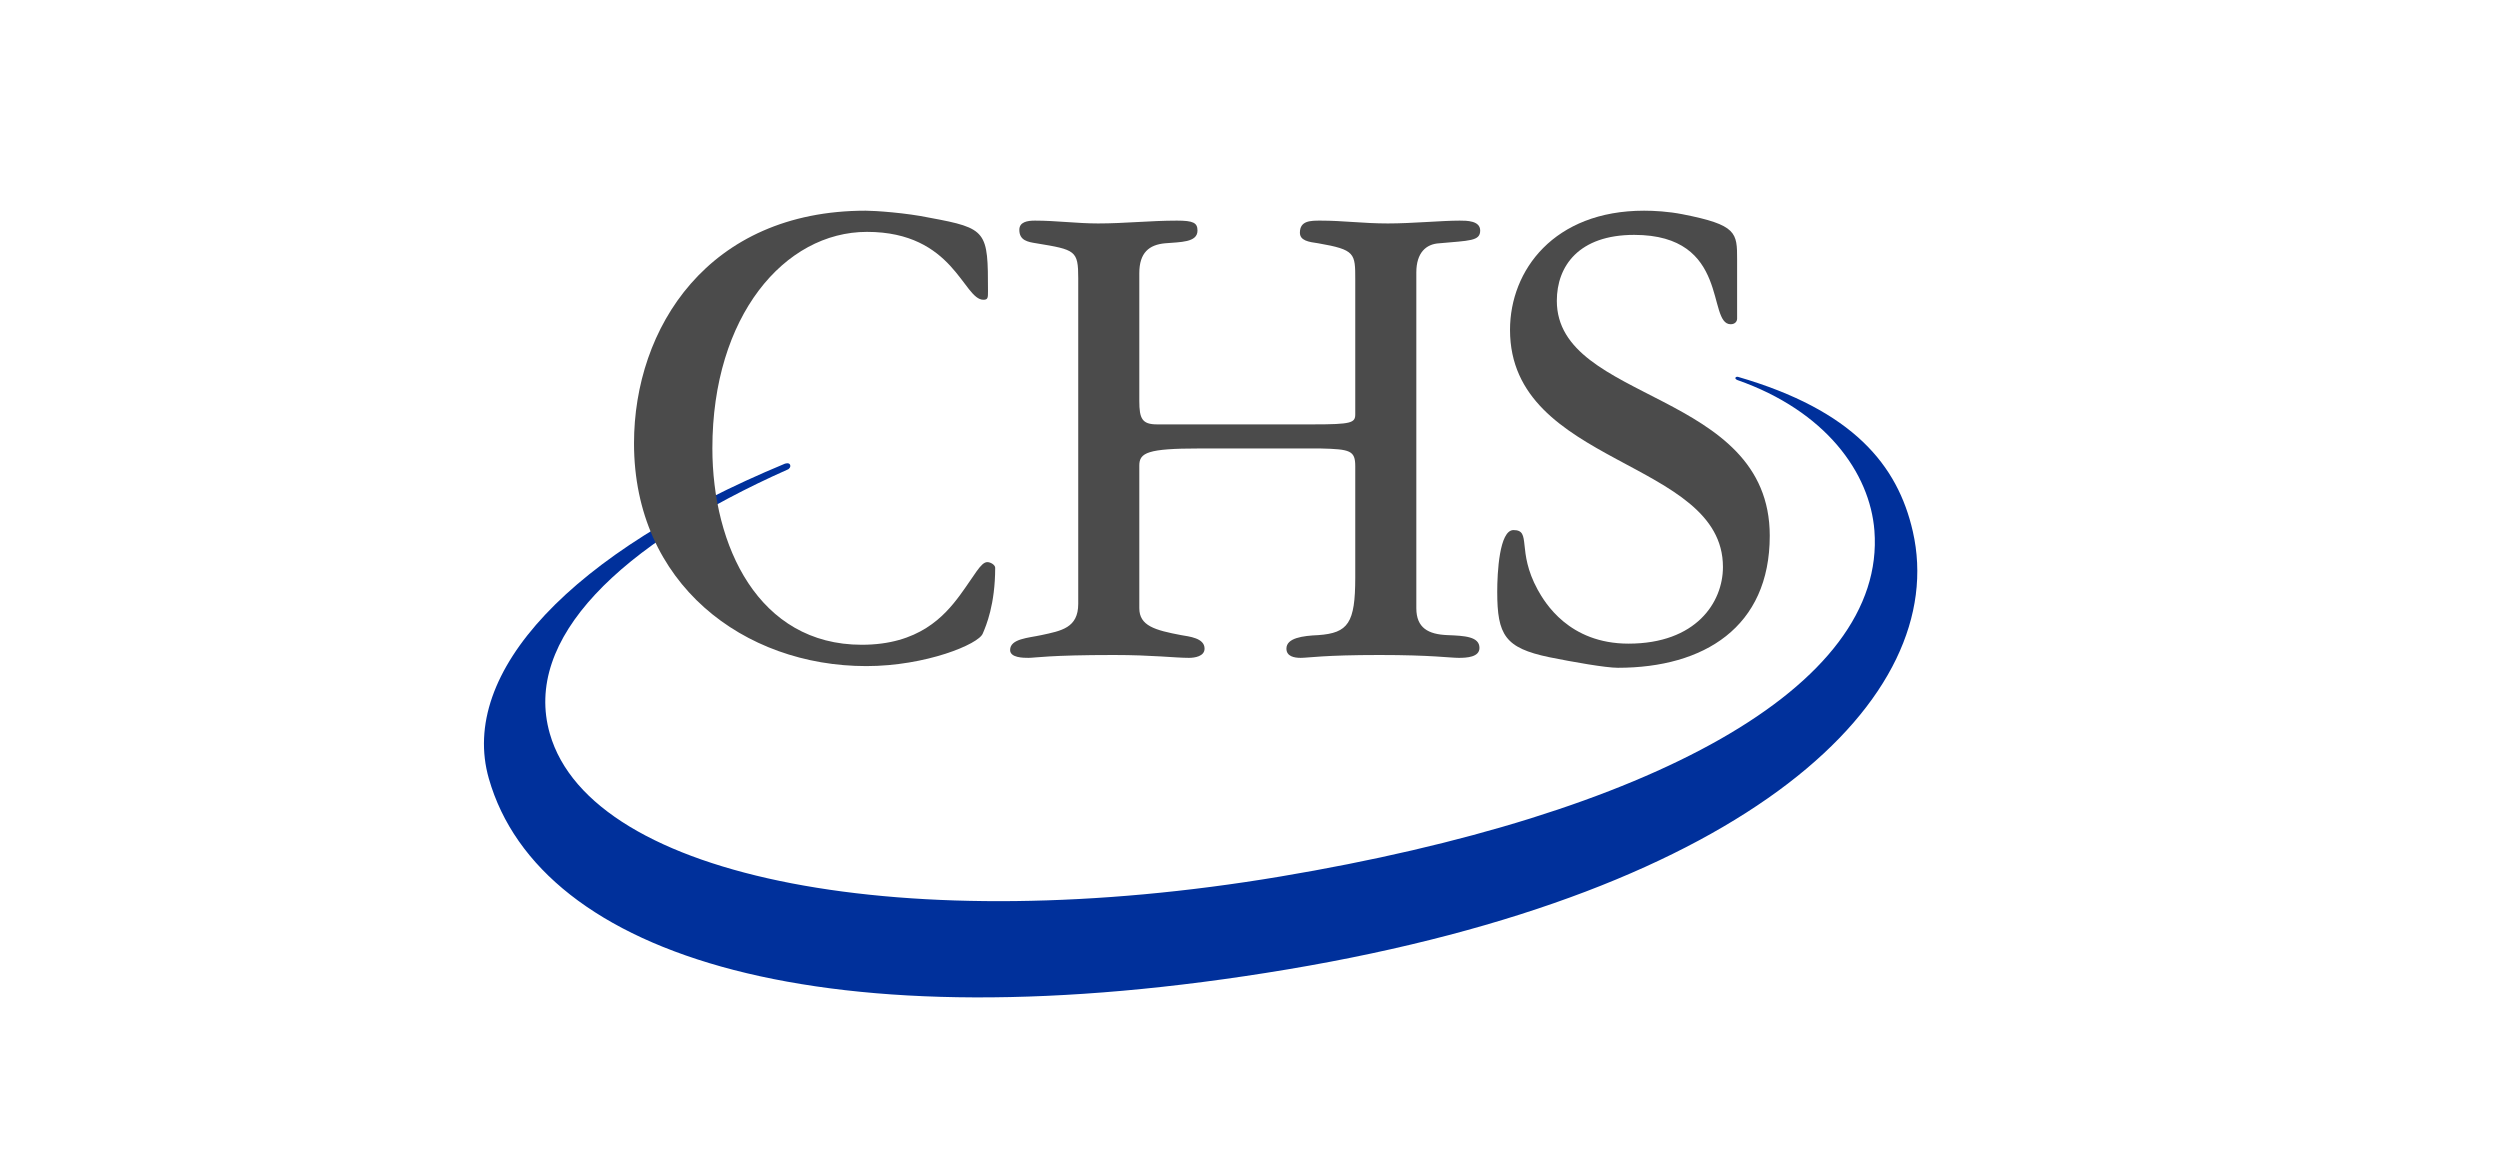
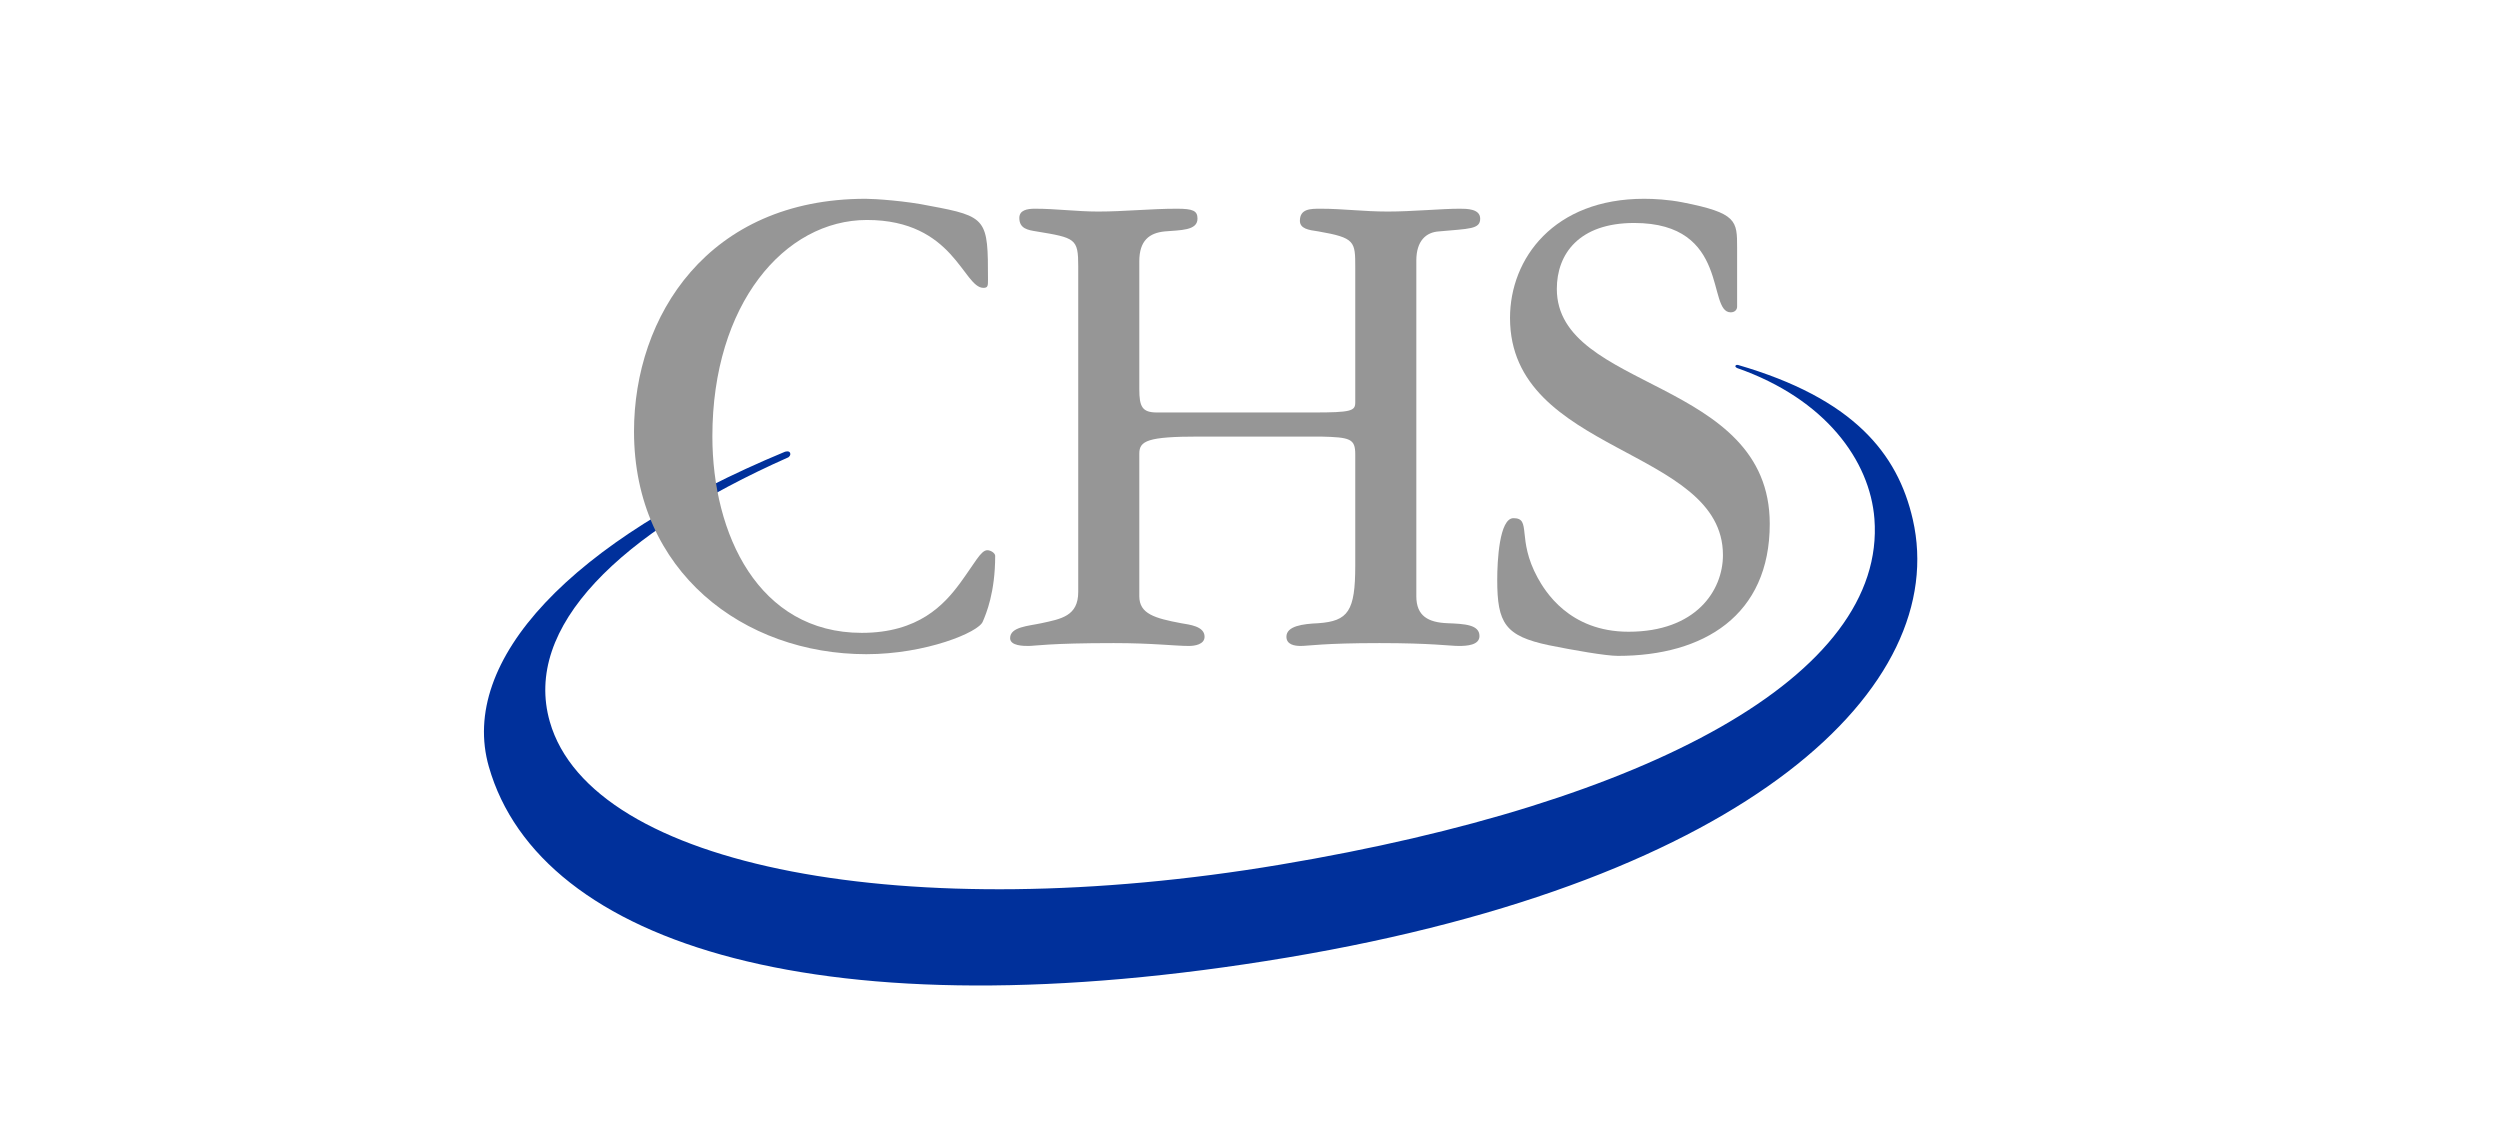
- <svg xmlns="http://www.w3.org/2000/svg" width="105px" height="49px" viewBox="0 0 105 49" version="1.1">
+ <svg xmlns="http://www.w3.org/2000/svg" width="105px" height="48px" viewBox="0 0 105 48" version="1.1">
  <g id="Page-1" stroke="none" stroke-width="1" fill="none" fill-rule="evenodd">
-     <g id="02-About" transform="translate(-774, -3010)">
-       <g id="Group-16" transform="translate(774, 3010.5)">
+     <g id="03-Navigation-Copy-2" transform="translate(-1296, -898)">
+       <g id="Group-16-Copy-2" transform="translate(1296, 898)">
        <g id="CHS_Inc._logo-Copy" transform="translate(20.01872, 8.065953)">
          <path d="M13.089,11.143 C5.967,14.307 1.939,18.283 3.073,22.245 C4.831,28.399 18.189,30.861 33.738,28.251 C49.289,25.645 59.211,20.286 58.707,13.724 C58.519,11.29 56.657,8.695 52.948,7.395 C52.948,7.395 52.854,7.358 52.869,7.306 C52.887,7.24 52.977,7.262 52.977,7.262 C57.803,8.665 59.683,10.96 60.319,13.752 C61.912,20.735 53.486,28.89 34.054,32.149 C14.637,35.405 2.655,31.632 0.513,24.136 C-0.763,19.674 3.965,14.639 12.942,10.911 C12.942,10.911 13.122,10.846 13.165,10.955 C13.21,11.065 13.089,11.143 13.089,11.143" id="path68" fill="#00309B" />
-           <path d="M16.34,0.283 C16.723,0.283 18.042,0.372 19.031,0.58 C21.449,1.025 21.477,1.146 21.477,3.669 C21.477,3.935 21.477,4.024 21.285,4.024 C20.434,4.024 20.05,1.173 16.393,1.173 C12.932,1.173 9.901,4.708 9.901,10.261 C9.901,14.358 11.832,18.514 16.175,18.514 C18.564,18.514 19.637,17.326 20.297,16.435 C20.928,15.577 21.176,15.043 21.449,15.043 C21.587,15.043 21.779,15.16 21.779,15.281 C21.779,16.823 21.397,17.718 21.258,18.041 C21.092,18.487 18.867,19.41 16.366,19.41 C11.228,19.41 6.61,15.961 6.61,10.053 C6.61,5.213 9.717,0.283 16.34,0.283" id="path72" fill="#4B4B4B" fill-rule="nonzero" />
-           <path d="M27.832,8.274 C27.832,9.019 27.951,9.258 28.576,9.258 L35.144,9.258 C36.725,9.258 36.902,9.196 36.902,8.84 L36.902,3.176 C36.902,2.071 36.902,1.923 35.352,1.653 C34.935,1.596 34.577,1.536 34.577,1.207 C34.577,0.7 35.024,0.7 35.443,0.7 C36.396,0.7 37.23,0.819 38.273,0.819 C39.287,0.819 40.538,0.7 41.285,0.7 C41.583,0.7 42.149,0.7 42.149,1.118 C42.149,1.564 41.702,1.536 40.421,1.653 C39.883,1.685 39.467,2.042 39.467,2.876 L39.467,16.978 C39.467,17.81 39.972,18.078 40.778,18.109 C41.494,18.137 42.119,18.168 42.119,18.647 C42.119,19.035 41.583,19.064 41.254,19.064 C40.868,19.064 40.121,18.944 37.917,18.944 C35.561,18.944 34.935,19.064 34.608,19.064 C34.34,19.064 34.011,19.003 34.011,18.676 C34.011,18.227 34.697,18.137 35.352,18.109 C36.605,18.019 36.902,17.602 36.902,15.696 L36.902,11.016 C36.902,10.36 36.694,10.299 35.443,10.27 L30.335,10.27 C28.187,10.27 27.832,10.446 27.832,10.985 L27.832,16.978 C27.832,17.719 28.488,17.901 29.589,18.109 C29.918,18.168 30.573,18.227 30.573,18.676 C30.573,19.003 30.156,19.064 29.918,19.064 C29.322,19.064 28.396,18.944 26.758,18.944 C24.046,18.944 23.449,19.064 23.181,19.064 C22.972,19.064 22.406,19.064 22.406,18.735 C22.406,18.259 23.181,18.227 23.717,18.109 C24.552,17.929 25.267,17.81 25.267,16.797 L25.267,3.114 C25.267,1.954 25.149,1.923 23.509,1.653 C23.15,1.596 22.793,1.536 22.793,1.088 C22.793,0.76 23.121,0.7 23.449,0.7 C24.343,0.7 25.207,0.819 26.102,0.819 C27.206,0.819 28.309,0.7 29.411,0.7 C30.097,0.7 30.276,0.79 30.276,1.118 C30.276,1.624 29.559,1.596 28.905,1.653 C28.249,1.716 27.832,2.042 27.832,2.908 L27.832,8.274 Z" id="path76" fill="#4B4B4B" fill-rule="nonzero" />
-           <path d="M52.94,4.814 C52.94,4.935 52.851,5.052 52.671,5.052 C51.657,5.052 52.671,1.299 48.617,1.299 C46.293,1.299 45.368,2.607 45.368,4.068 C45.368,8.359 54.311,7.799 54.311,13.935 C54.311,17.781 51.54,19.481 47.932,19.481 C47.425,19.481 46.054,19.24 45.042,19.035 C43.193,18.647 42.865,18.109 42.865,16.29 C42.865,15.485 42.954,13.697 43.548,13.697 C44.325,13.697 43.668,14.563 44.563,16.2 C44.861,16.739 45.876,18.467 48.38,18.467 C51.211,18.467 52.345,16.739 52.345,15.246 C52.345,10.716 43.402,11.016 43.402,5.289 C43.402,2.786 45.248,0.283 49.034,0.283 C49.453,0.283 50.049,0.315 50.645,0.432 C52.94,0.881 52.94,1.207 52.94,2.337 L52.94,4.814 Z" id="path80" fill="#4B4B4B" fill-rule="nonzero" />
+           <path d="M16.34,0.283 C16.723,0.283 18.042,0.372 19.031,0.58 C21.449,1.025 21.477,1.146 21.477,3.669 C21.477,3.935 21.477,4.024 21.285,4.024 C20.434,4.024 20.05,1.173 16.393,1.173 C12.932,1.173 9.901,4.708 9.901,10.261 C9.901,14.358 11.832,18.514 16.175,18.514 C18.564,18.514 19.637,17.326 20.297,16.435 C20.928,15.577 21.176,15.043 21.449,15.043 C21.587,15.043 21.779,15.16 21.779,15.281 C21.779,16.823 21.397,17.718 21.258,18.041 C21.092,18.487 18.867,19.41 16.366,19.41 C11.228,19.41 6.61,15.961 6.61,10.053 C6.61,5.213 9.717,0.283 16.34,0.283" id="path72" fill="#969696" fill-rule="nonzero" />
+           <path d="M27.832,8.274 C27.832,9.019 27.951,9.258 28.576,9.258 L35.144,9.258 C36.725,9.258 36.902,9.196 36.902,8.84 L36.902,3.176 C36.902,2.071 36.902,1.923 35.352,1.653 C34.935,1.596 34.577,1.536 34.577,1.207 C34.577,0.7 35.024,0.7 35.443,0.7 C36.396,0.7 37.23,0.819 38.273,0.819 C39.287,0.819 40.538,0.7 41.285,0.7 C41.583,0.7 42.149,0.7 42.149,1.118 C42.149,1.564 41.702,1.536 40.421,1.653 C39.883,1.685 39.467,2.042 39.467,2.876 L39.467,16.978 C39.467,17.81 39.972,18.078 40.778,18.109 C41.494,18.137 42.119,18.168 42.119,18.647 C42.119,19.035 41.583,19.064 41.254,19.064 C40.868,19.064 40.121,18.944 37.917,18.944 C35.561,18.944 34.935,19.064 34.608,19.064 C34.34,19.064 34.011,19.003 34.011,18.676 C34.011,18.227 34.697,18.137 35.352,18.109 C36.605,18.019 36.902,17.602 36.902,15.696 L36.902,11.016 C36.902,10.36 36.694,10.299 35.443,10.27 L30.335,10.27 C28.187,10.27 27.832,10.446 27.832,10.985 L27.832,16.978 C27.832,17.719 28.488,17.901 29.589,18.109 C29.918,18.168 30.573,18.227 30.573,18.676 C30.573,19.003 30.156,19.064 29.918,19.064 C29.322,19.064 28.396,18.944 26.758,18.944 C24.046,18.944 23.449,19.064 23.181,19.064 C22.972,19.064 22.406,19.064 22.406,18.735 C22.406,18.259 23.181,18.227 23.717,18.109 C24.552,17.929 25.267,17.81 25.267,16.797 L25.267,3.114 C25.267,1.954 25.149,1.923 23.509,1.653 C23.15,1.596 22.793,1.536 22.793,1.088 C22.793,0.76 23.121,0.7 23.449,0.7 C24.343,0.7 25.207,0.819 26.102,0.819 C27.206,0.819 28.309,0.7 29.411,0.7 C30.097,0.7 30.276,0.79 30.276,1.118 C30.276,1.624 29.559,1.596 28.905,1.653 C28.249,1.716 27.832,2.042 27.832,2.908 L27.832,8.274 Z" id="path76" fill="#969696" fill-rule="nonzero" />
+           <path d="M52.94,4.814 C52.94,4.935 52.851,5.052 52.671,5.052 C51.657,5.052 52.671,1.299 48.617,1.299 C46.293,1.299 45.368,2.607 45.368,4.068 C45.368,8.359 54.311,7.799 54.311,13.935 C54.311,17.781 51.54,19.481 47.932,19.481 C47.425,19.481 46.054,19.24 45.042,19.035 C43.193,18.647 42.865,18.109 42.865,16.29 C42.865,15.485 42.954,13.697 43.548,13.697 C44.325,13.697 43.668,14.563 44.563,16.2 C44.861,16.739 45.876,18.467 48.38,18.467 C51.211,18.467 52.345,16.739 52.345,15.246 C52.345,10.716 43.402,11.016 43.402,5.289 C43.402,2.786 45.248,0.283 49.034,0.283 C49.453,0.283 50.049,0.315 50.645,0.432 C52.94,0.881 52.94,1.207 52.94,2.337 L52.94,4.814 Z" id="path80" fill="#969696" fill-rule="nonzero" />
        </g>
      </g>
    </g>
  </g>
</svg>
